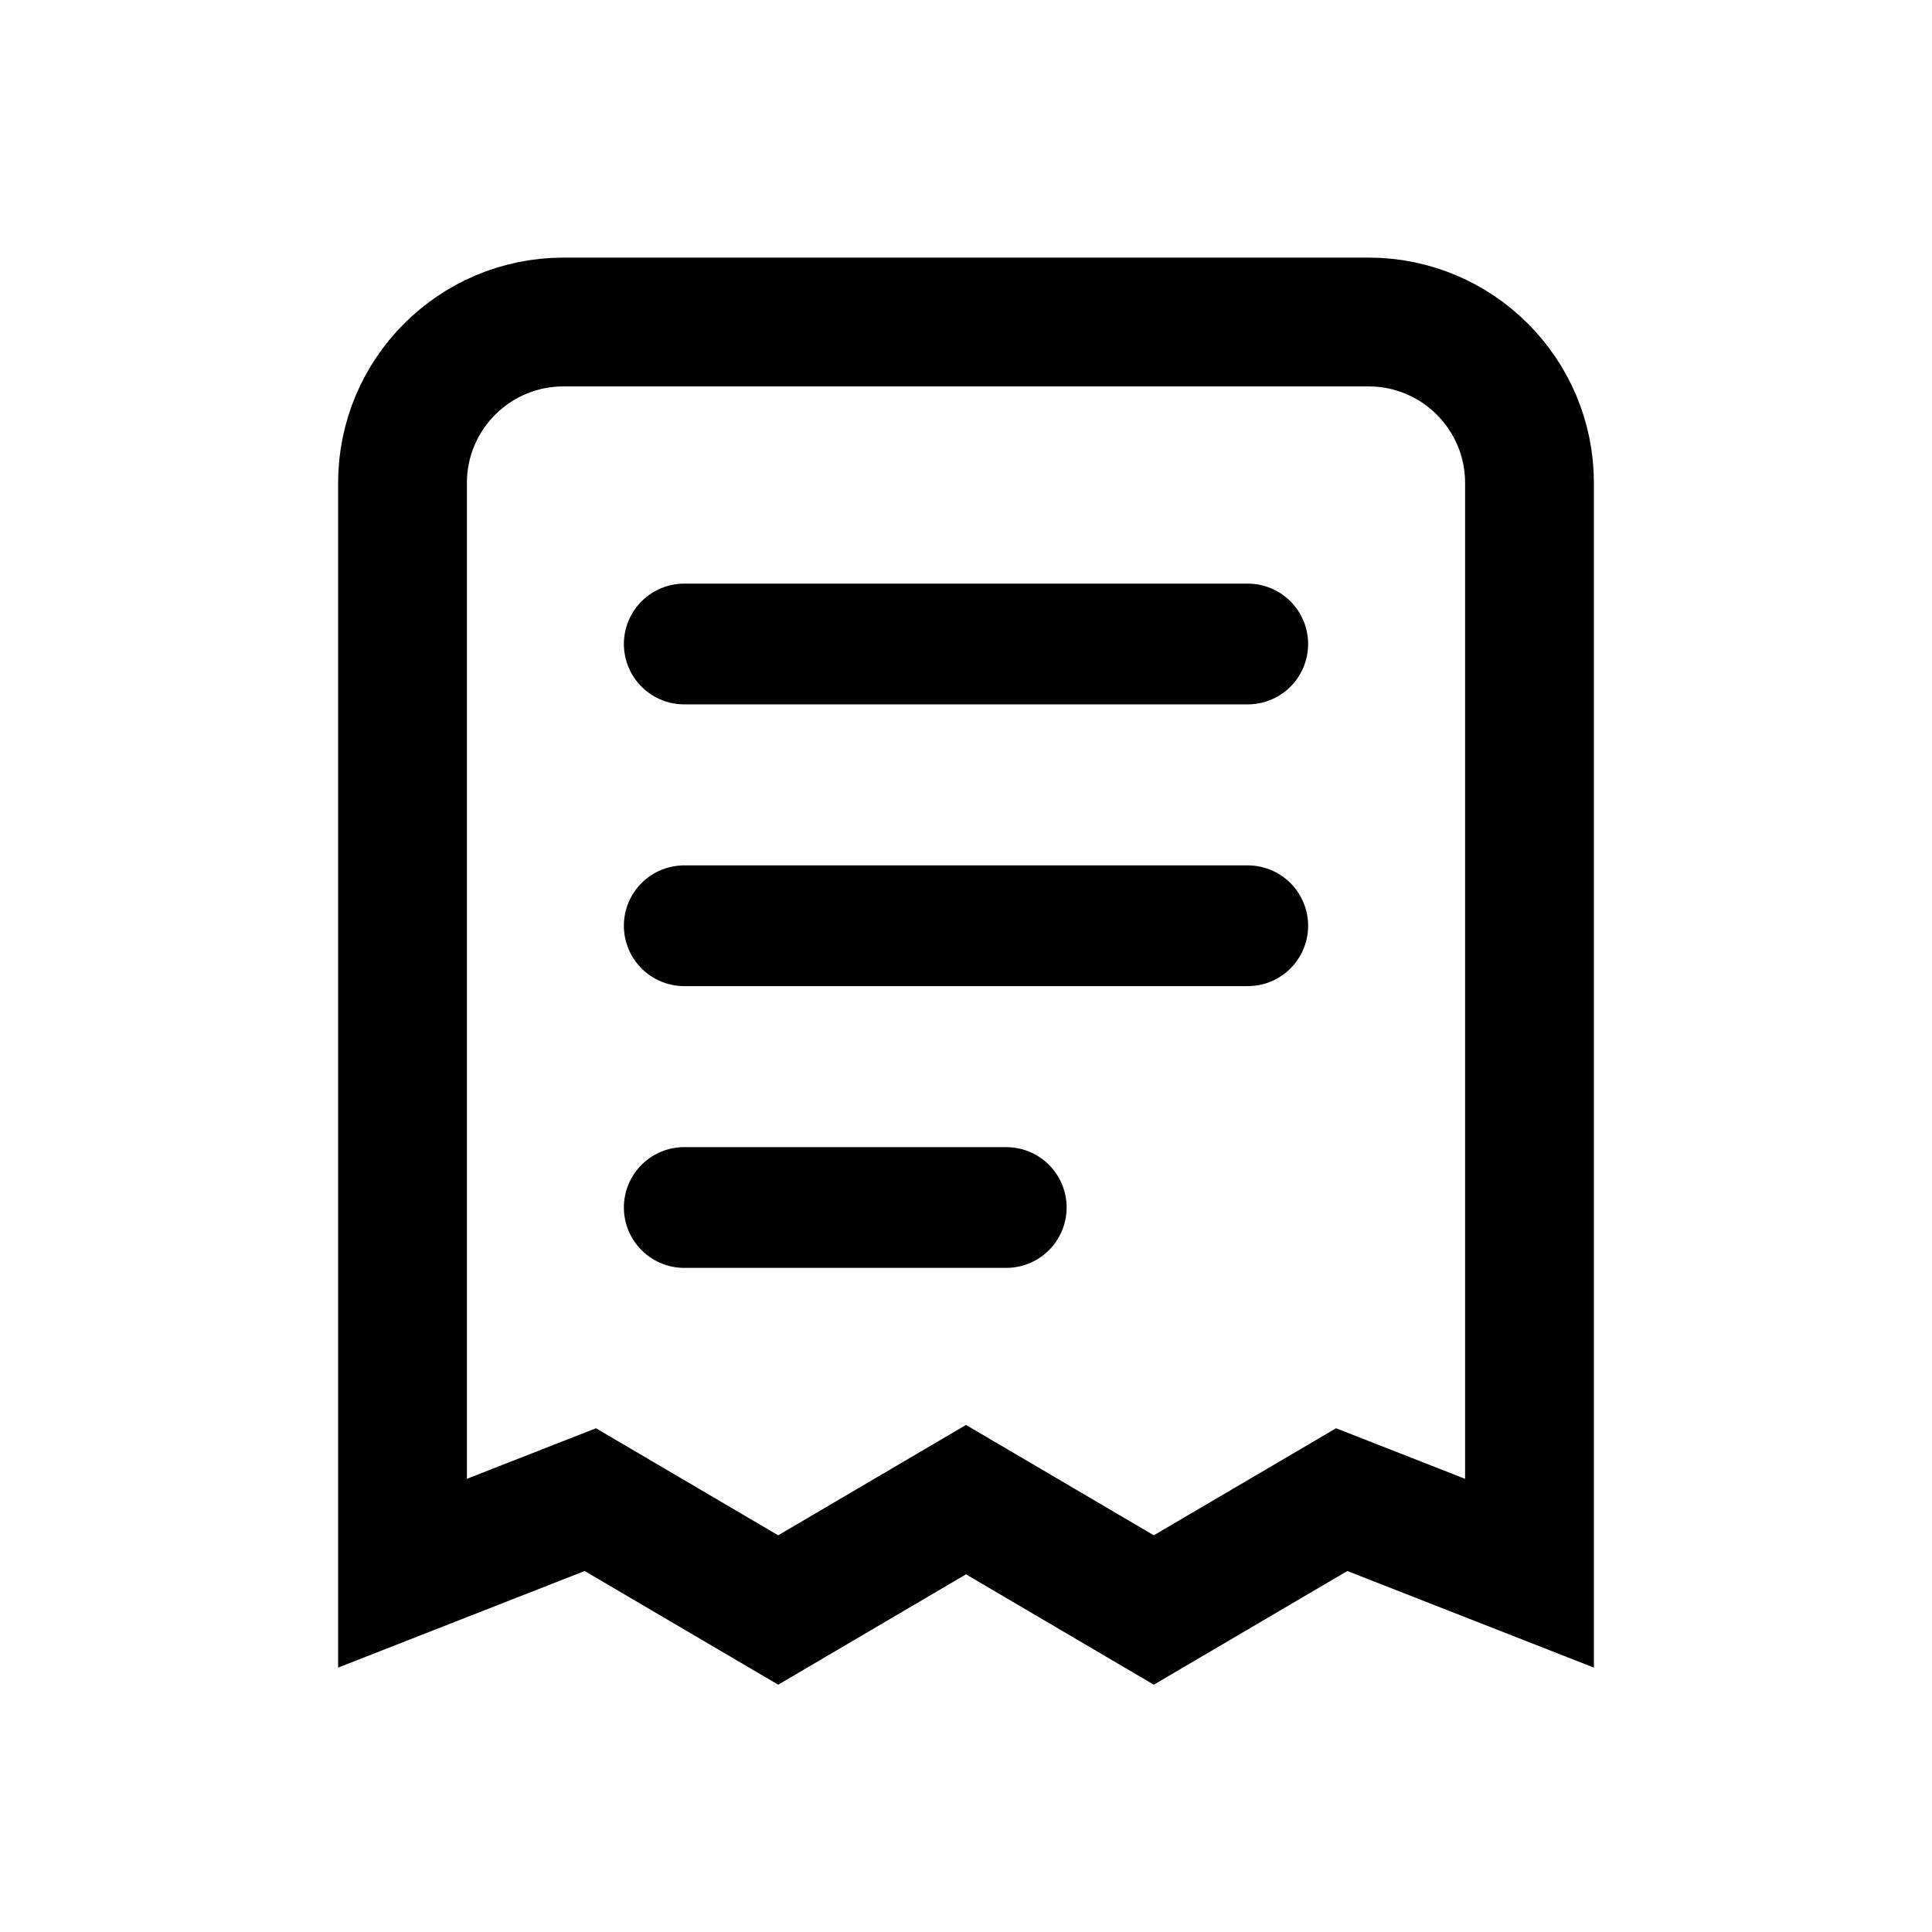
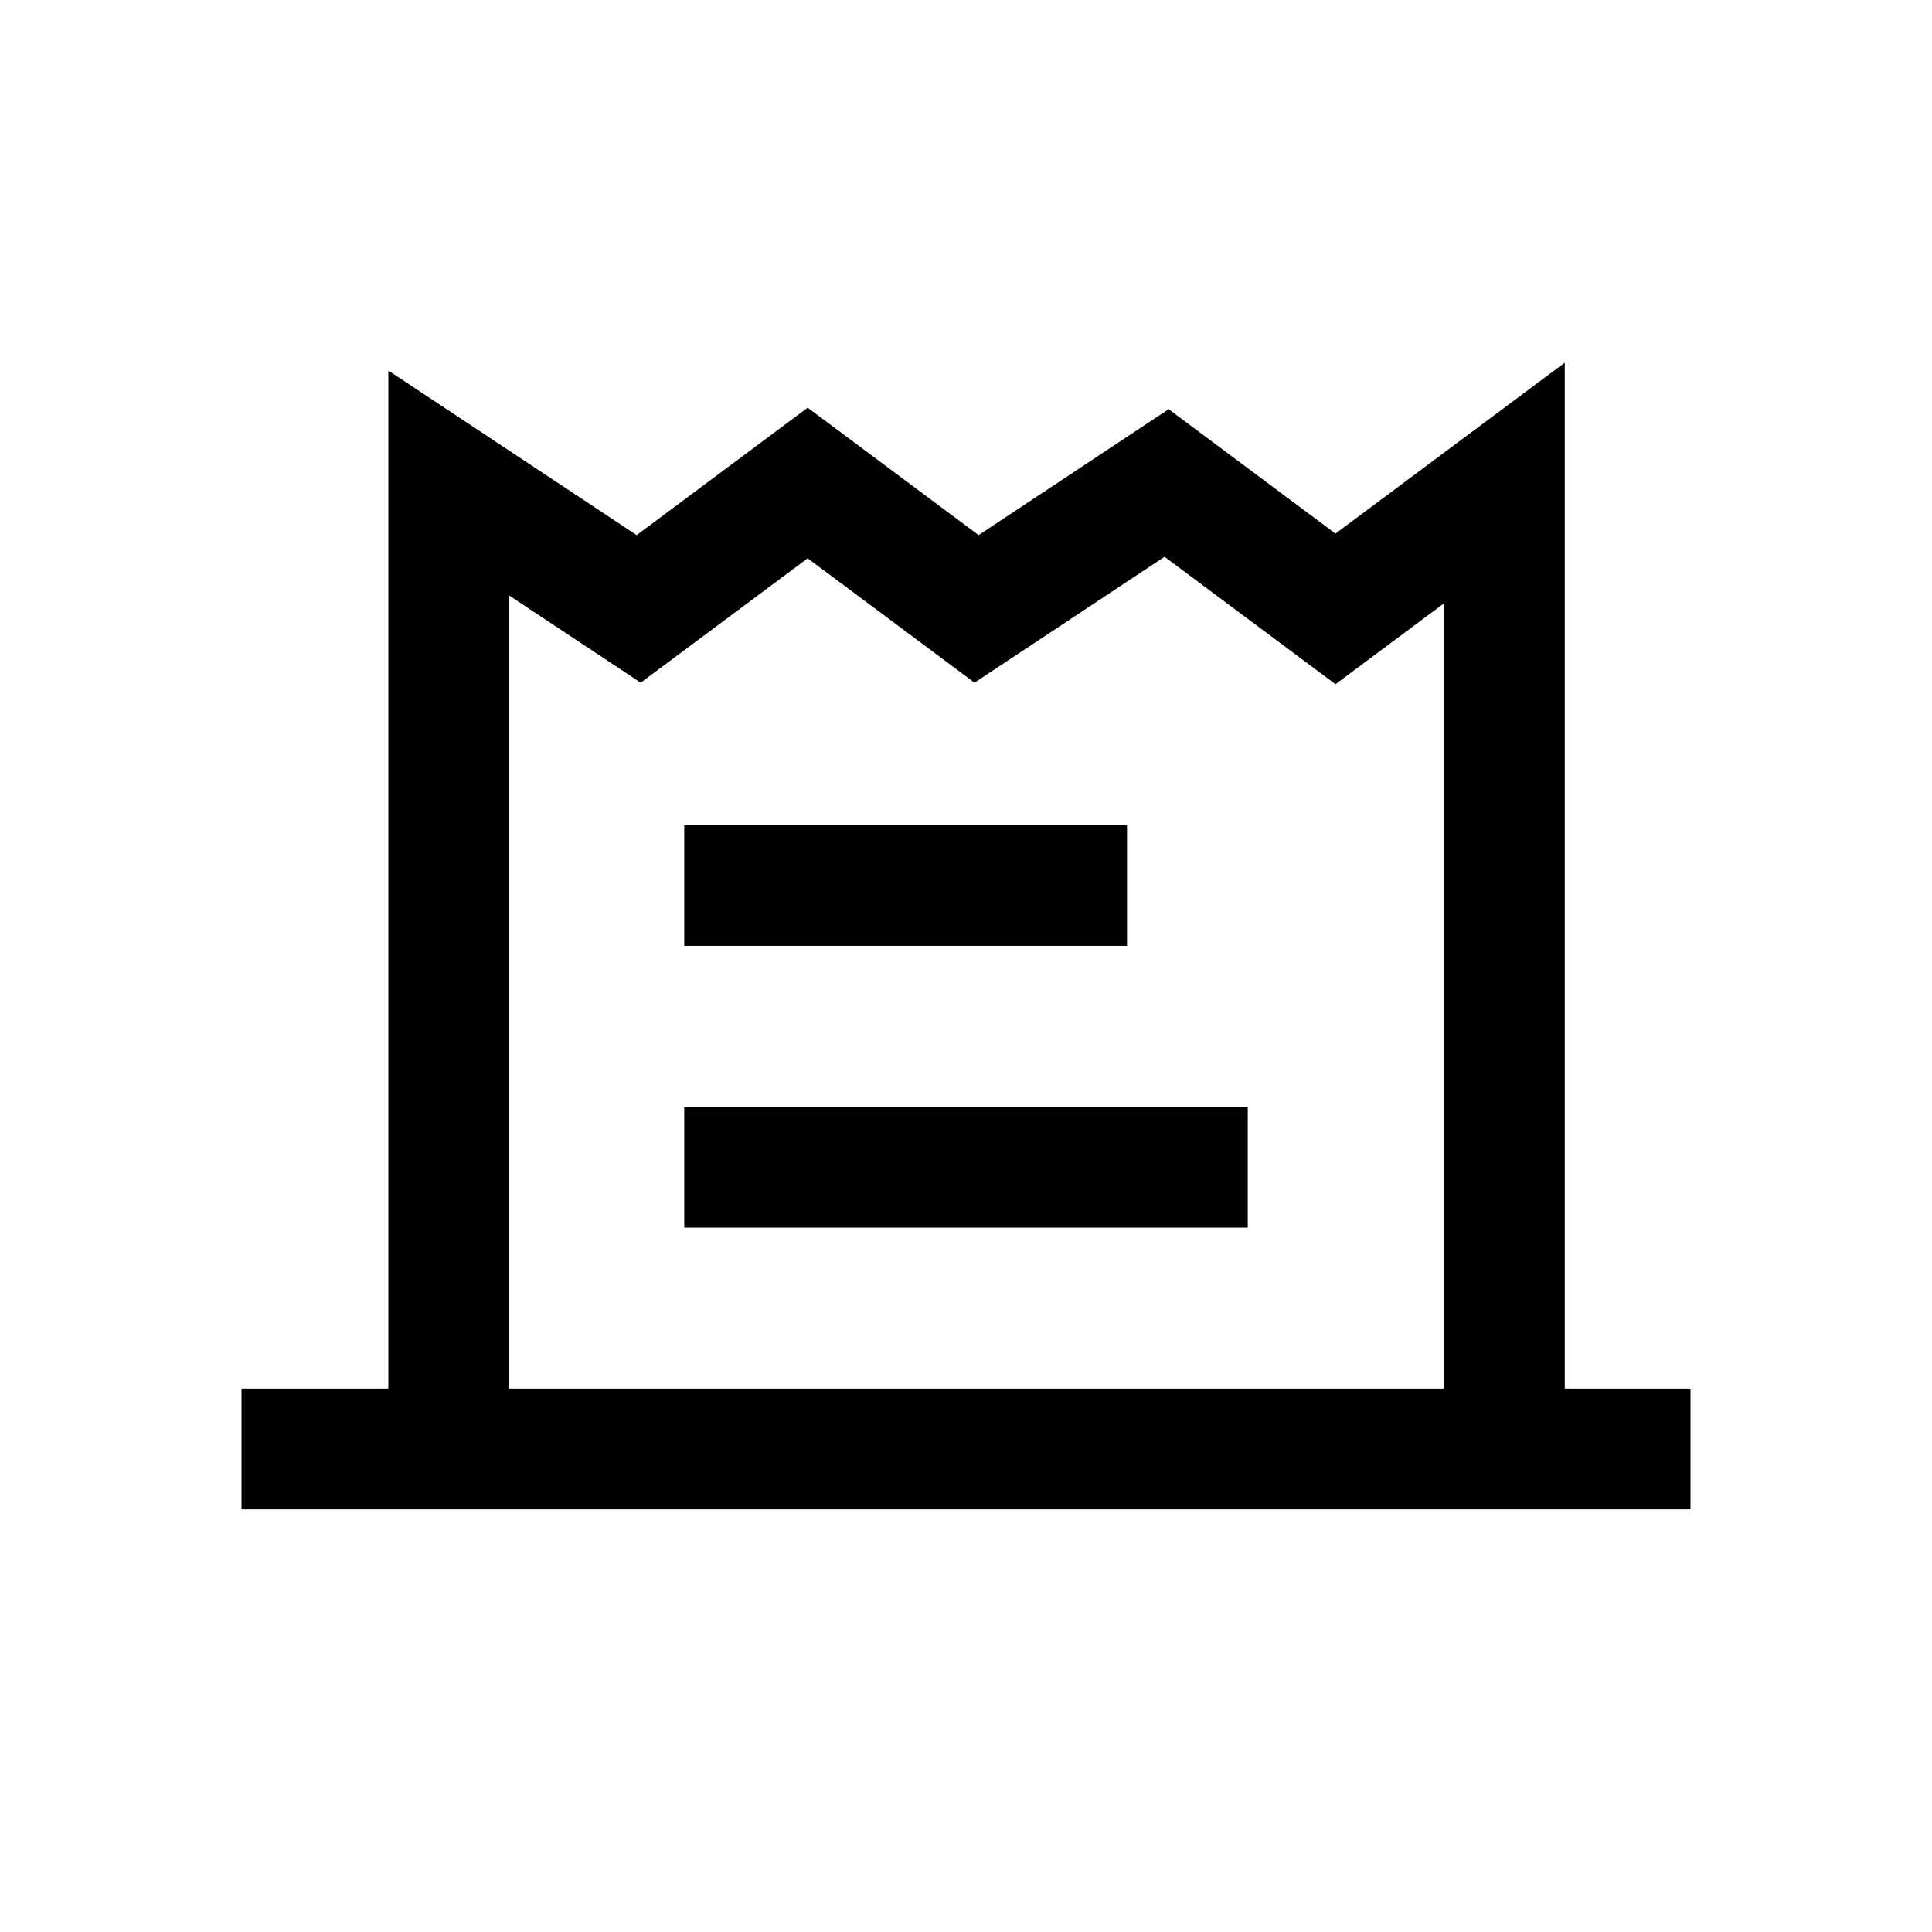
<svg xmlns="http://www.w3.org/2000/svg" width="24" height="24" viewBox="0 0 24 24" fill="none">
-   <path d="M5 6v13.543l2.333-.914L9.667 20 12 18.629 14.333 20l2.334-1.371 2.333.914V6a2 2 0 0 0-2-2H7a2 2 0 0 0-2 2Z" stroke="currentColor" stroke-width="1.6" />
-   <path d="M8.5 8h7M8.5 11.5h7M8.5 15h4" stroke="currentColor" stroke-width="1.5" stroke-linecap="round" />
+   <path d="M3 18H18.688M21 18H18.688M5.574 17.739V6L7.934 7.564L10.033 6L12.131 7.564L14.492 6L16.59 7.564L18.688 6V18" stroke="currentColor" stroke-width="1.5" />
+   <path d="M8.5 11H14" stroke="currentColor" stroke-width="1.5" />
+   <path d="M8.5 14.5H15.5" stroke="currentColor" stroke-width="1.5" />
</svg>
